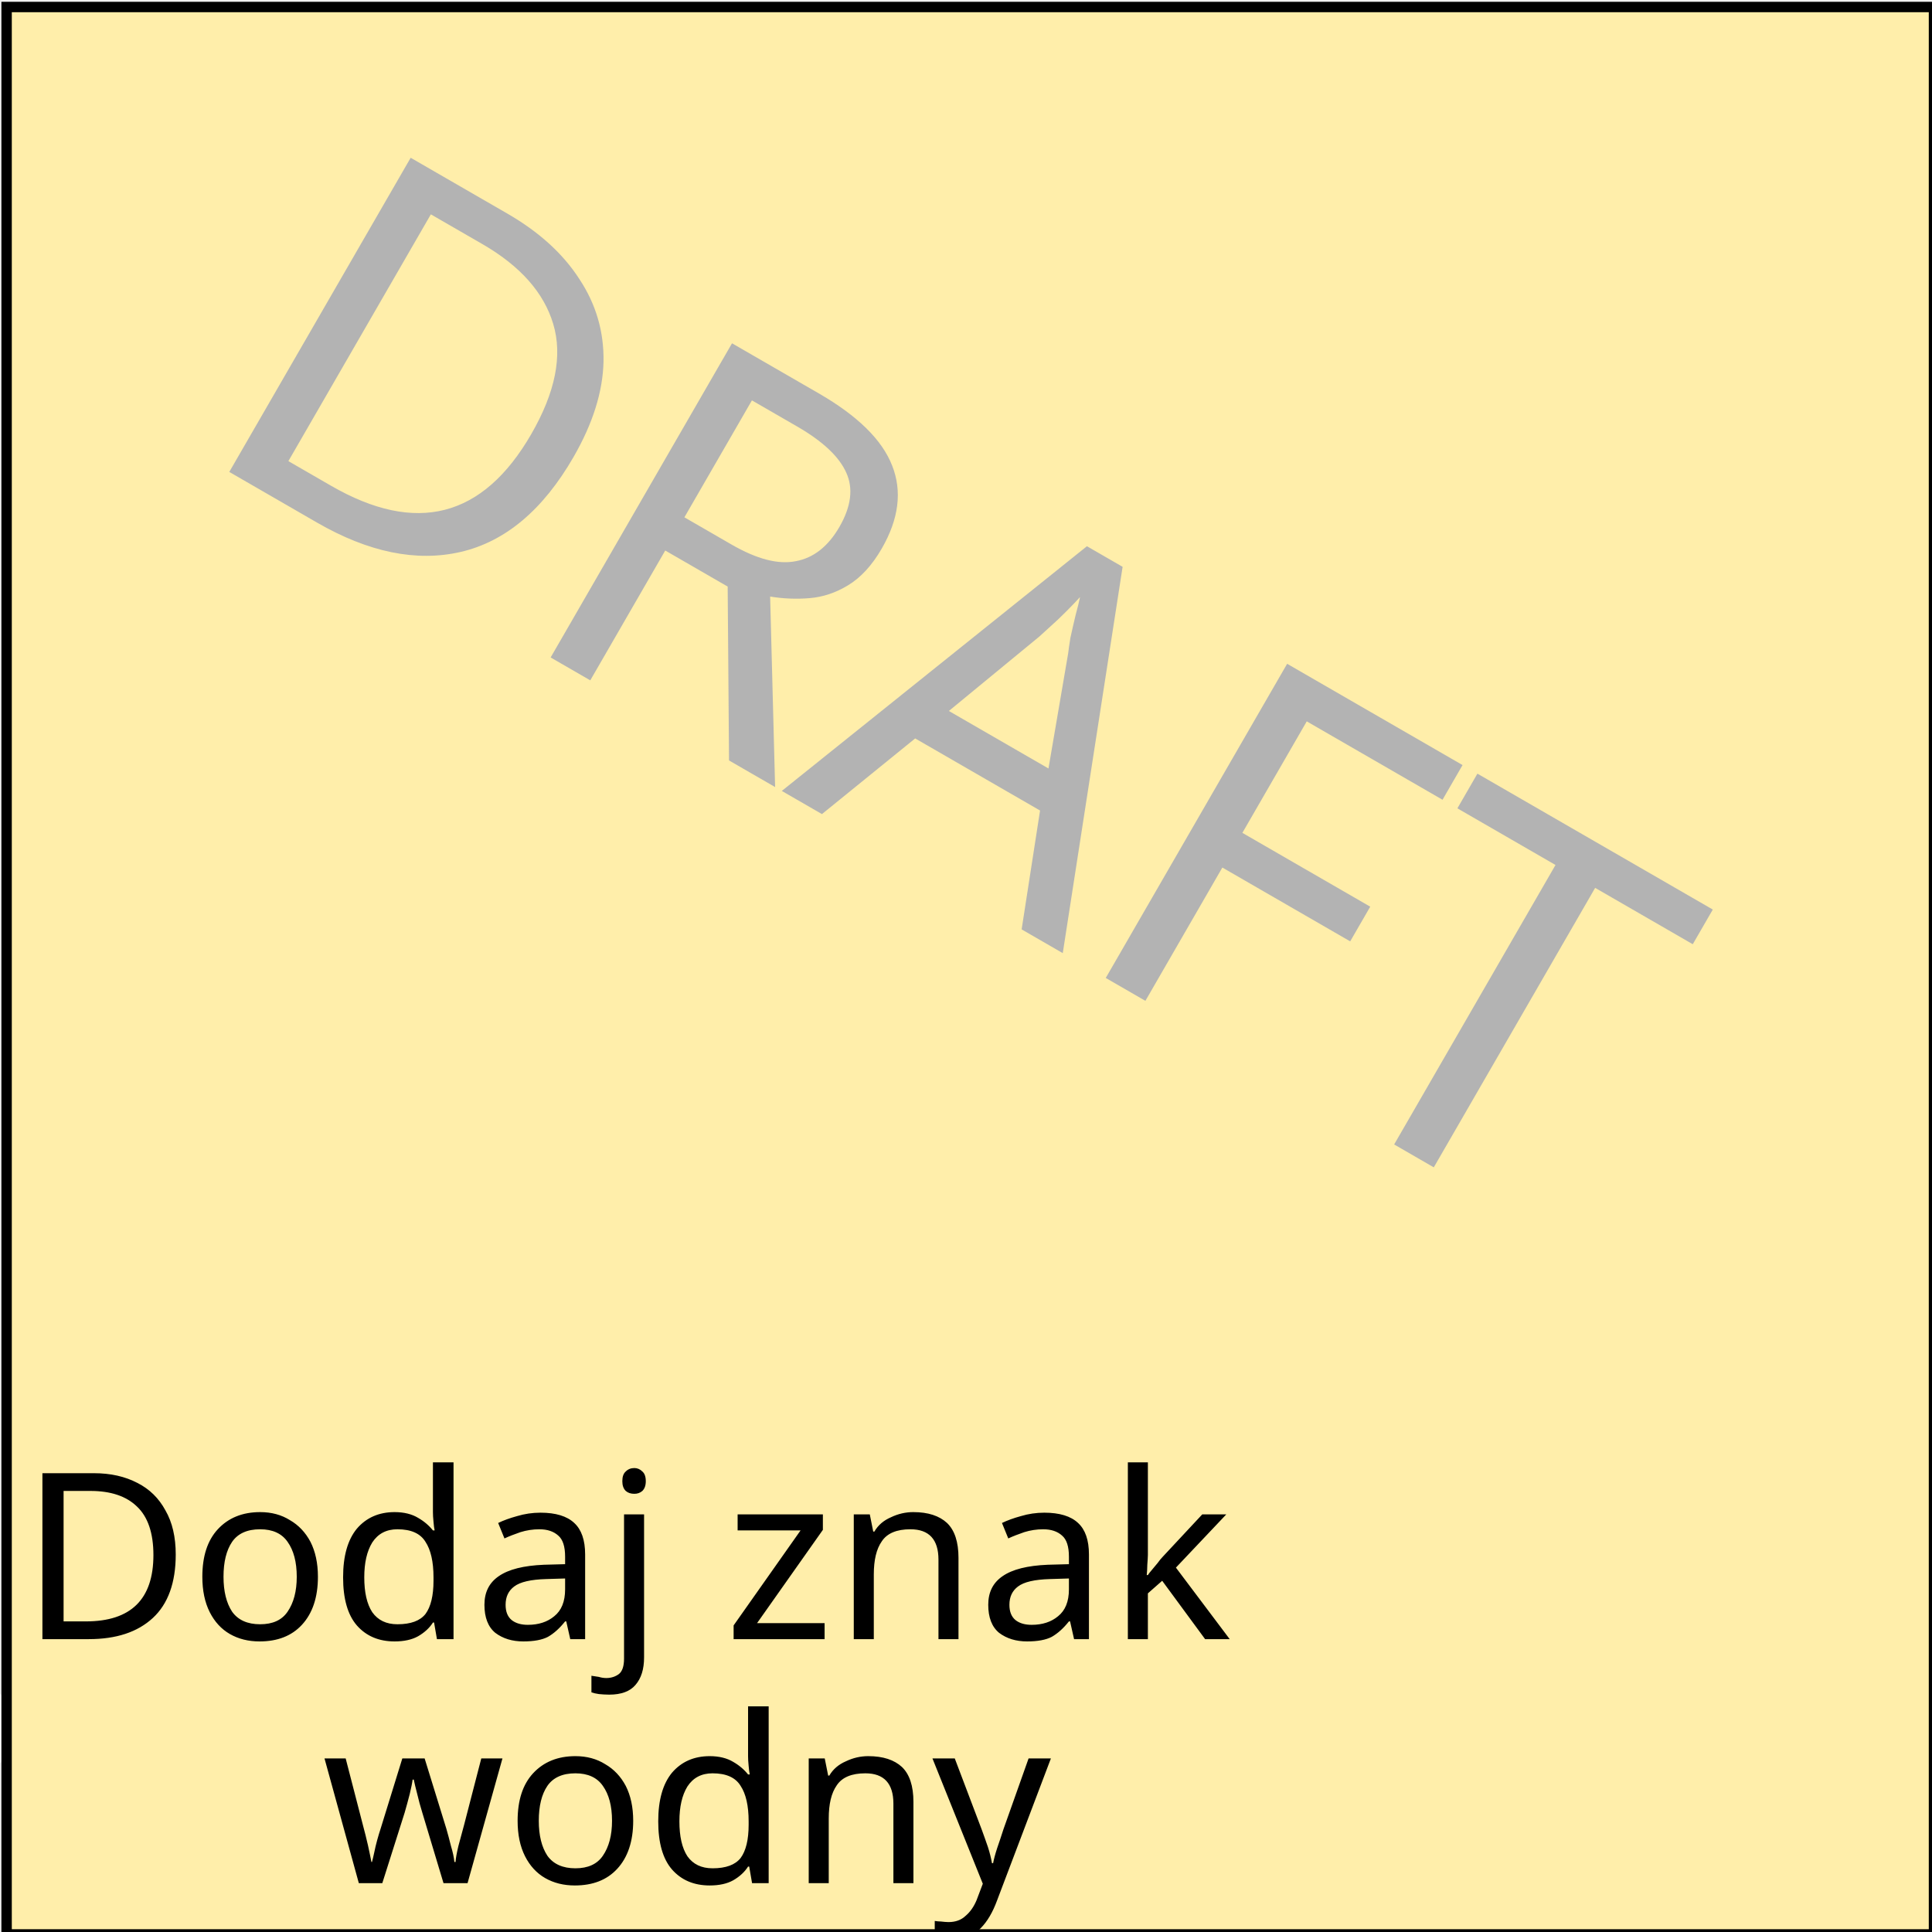
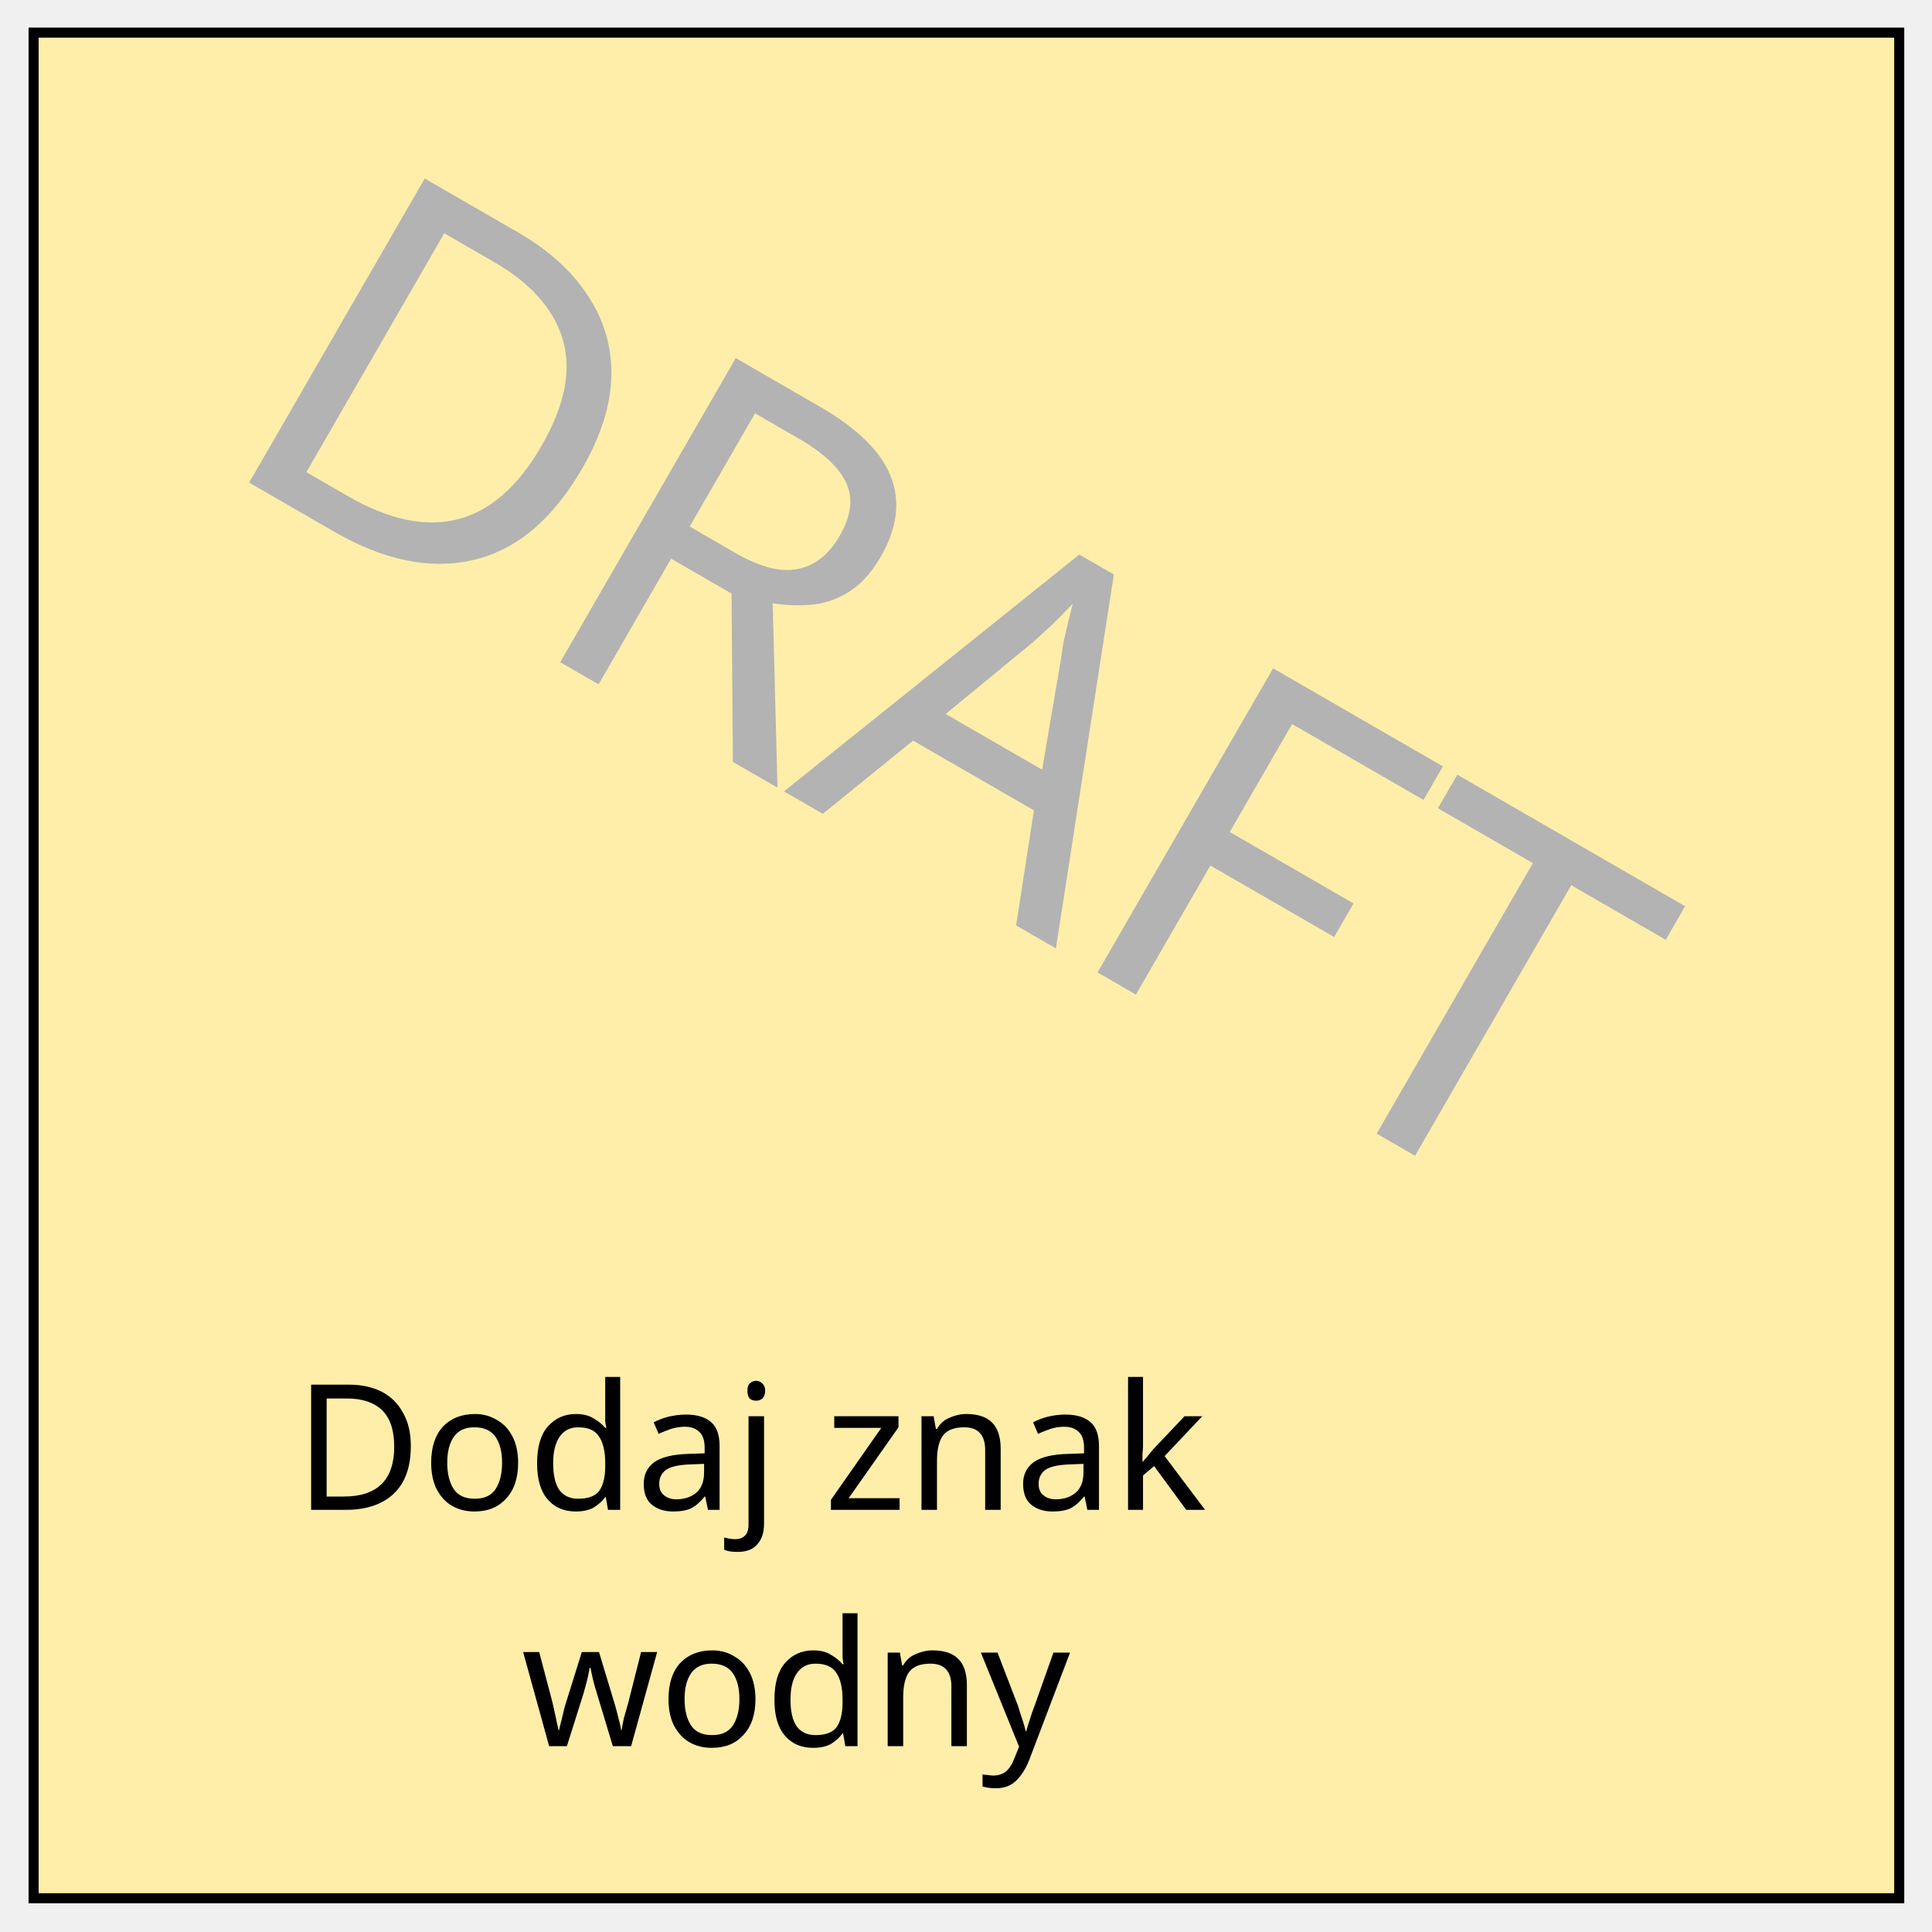
- <svg xmlns="http://www.w3.org/2000/svg" id="svg47" version="1.1" viewBox="0 0 52.758 52.758" height="199.401" width="199.401">
-   <defs id="defs42">
-     <pattern id="EMFhbasepattern" patternUnits="userSpaceOnUse" width="6" height="6" x="0" y="0" />
-   </defs>
-   <g id="g8556" transform="translate(49.83651,-375.232)">
-     <g id="g5305">
-       <text id="text898-7-3-6-8-3-3-0-66-7-8-8-0-8-3-4-2-6-22-3-3-4-7-0-2-6-2" y="425.616" x="-23.214" style="font-size:6.35px;line-height:0.95;font-family:voestalpine;-inkscape-font-specification:voestalpine;text-align:center;letter-spacing:0px;word-spacing:0px;text-anchor:middle;fill:#ffffff;fill-opacity:1;stroke-width:0.265" xml:space="preserve">
-         <tspan style="font-size:6.35px;text-align:center;text-anchor:middle;fill:#ffffff;fill-opacity:1;stroke-width:0.265" y="425.616" x="-23.214" id="tspan3280-8-2-3-8">Pokaż nagłówek</tspan>
+ <svg xmlns="http://www.w3.org/2000/svg" id="SVGRoot" width="206px" height="206px" version="1.1" viewBox="0 0 206 206">
+   <g transform="matrix(3.7795 0 0 3.7795 -5465.1 -1392.5)">
+     <g transform="translate(1525.7 307.17)">
+       <rect x="-78.767" y="62.185" width="52.632" height="52.632" fill="#fea" stroke="#000" stroke-linecap="round" stroke-width=".284" style="paint-order:fill markers stroke" />
+       <text x="-52.769" y="103.859" font-family="sans-serif" font-size="4.939px" letter-spacing="0px" stroke-width=".265" text-align="end" text-anchor="middle" word-spacing="0px" style="line-height:1.05" xml:space="preserve">
+         <tspan x="-52.769" y="103.859" text-align="center">Dodaj znak</tspan>
+         <tspan x="-52.769" y="110.526" text-align="center">wodny</tspan>
      </text>
-       <g style="fill:#ffffff;fill-opacity:1;stroke:#ffffff;stroke-opacity:1" id="g3425-7-6" transform="matrix(0.434244,0,0,-0.434244,-45.17871,415.7828)">
-         <rect id="rect3393-7-1" height="2" width="13.89" y="68.667" x="17.409" style="fill:#ffffff;fill-opacity:1;stroke:#ffffff;stroke-opacity:1" />
-         <path id="path3395-1-7" d="M 85.235,77.833 H 14.106 c -2.998,0 -5.436,-2.438 -5.436,-5.436 V 23.27 c 0,-2.998 2.438,-5.436 5.436,-5.436 h 71.129 c 2.998,0 5.436,2.438 5.436,5.436 v 49.128 c -0.001,2.998 -2.438,5.435 -5.436,5.435 z m -71.129,-58 c -1.895,0 -3.436,1.541 -3.436,3.437 v 49.128 c 0,1.895 1.541,3.436 3.436,3.436 h 71.129 c 1.895,0 3.436,-1.541 3.436,-3.436 V 23.27 c 0,-1.896 -1.541,-3.437 -3.436,-3.437 z" style="fill:#ffffff;fill-opacity:1;stroke:#ffffff;stroke-opacity:1" />
-         <rect id="rect3397-6-6" height="2" width="13.89" y="68.667" x="42.649" style="fill:#ffffff;fill-opacity:1;stroke:#ffffff;stroke-opacity:1" />
-         <rect id="rect3399-8-5" height="2" width="13.89" y="68.667" x="67.704" style="fill:#ffffff;fill-opacity:1;stroke:#ffffff;stroke-opacity:1" />
-         <rect id="rect3401-4-7" height="2" width="13.89" y="62.667" x="17.501" style="fill:#ffffff;fill-opacity:1;stroke:#ffffff;stroke-opacity:1" />
-         <rect id="rect3403-9-4" height="2" width="13.89" y="62.667" x="42.742" style="fill:#ffffff;fill-opacity:1;stroke:#ffffff;stroke-opacity:1" />
-         <rect id="rect3405-2-5" height="2" width="13.89" y="62.667" x="67.796" style="fill:#ffffff;fill-opacity:1;stroke:#ffffff;stroke-opacity:1" />
-         <rect id="rect3407-0-9" height="2" width="64.139" y="56.667" x="17.501" style="fill:#ffffff;fill-opacity:1;stroke:#ffffff;stroke-opacity:1" />
-       </g>
-       <g id="g755" transform="translate(29.1108,313.2387)">
-         <rect style="fill:#ffeeaa;fill-opacity:1;stroke:#000000;stroke-width:0.284;stroke-linecap:round;stroke-miterlimit:4;stroke-dasharray:none;stroke-opacity:1;paint-order:fill markers stroke" id="rect833-2-8-6-2-6-4-8-1-7-4-6-9-4-5-2-1" width="52.632" height="52.632" x="-78.767" y="62.185" />
-         <text xml:space="preserve" style="font-size:6.35px;line-height:1.05;font-family:voestalpine;-inkscape-font-specification:voestalpine;text-align:end;letter-spacing:0px;word-spacing:0px;text-anchor:end;stroke-width:0.265" x="-52.769" y="106.751" id="text837-2-5-3-5-4-2-1-6-9-68-0-7-6-7-4-4">
-           <tspan id="tspan4028-5" x="-52.769" y="106.751" style="font-size:6.35px;text-align:center;text-anchor:middle;stroke-width:0.265">Dodaj znak</tspan>
-           <tspan x="-52.769" y="113.418" style="font-size:6.35px;text-align:center;text-anchor:middle;stroke-width:0.265" id="tspan4078">wodny</tspan>
-         </text>
-         <text xml:space="preserve" style="font-size:13.881px;line-height:1.25;font-family:voestalpine;-inkscape-font-specification:voestalpine;letter-spacing:0px;word-spacing:0px;fill:#b3b3b3;stroke-width:0.651" x="-26.851" y="101.19" id="text4082" transform="rotate(30)">
-           <tspan id="tspan4080" x="-26.851" y="101.19" style="fill:#b3b3b3;stroke-width:0.651">DRAFT</tspan>
-         </text>
-       </g>
+       <text transform="rotate(30)" x="-26.851" y="101.19" fill="#b3b3b3" font-family="voestalpine" font-size="13.881px" letter-spacing="0px" stroke-width=".651" word-spacing="0px" style="line-height:1.25" xml:space="preserve">
+         <tspan x="-26.851" y="101.19" fill="#b3b3b3" stroke-width=".651">DRAFT</tspan>
+       </text>
    </g>
  </g>
</svg>
